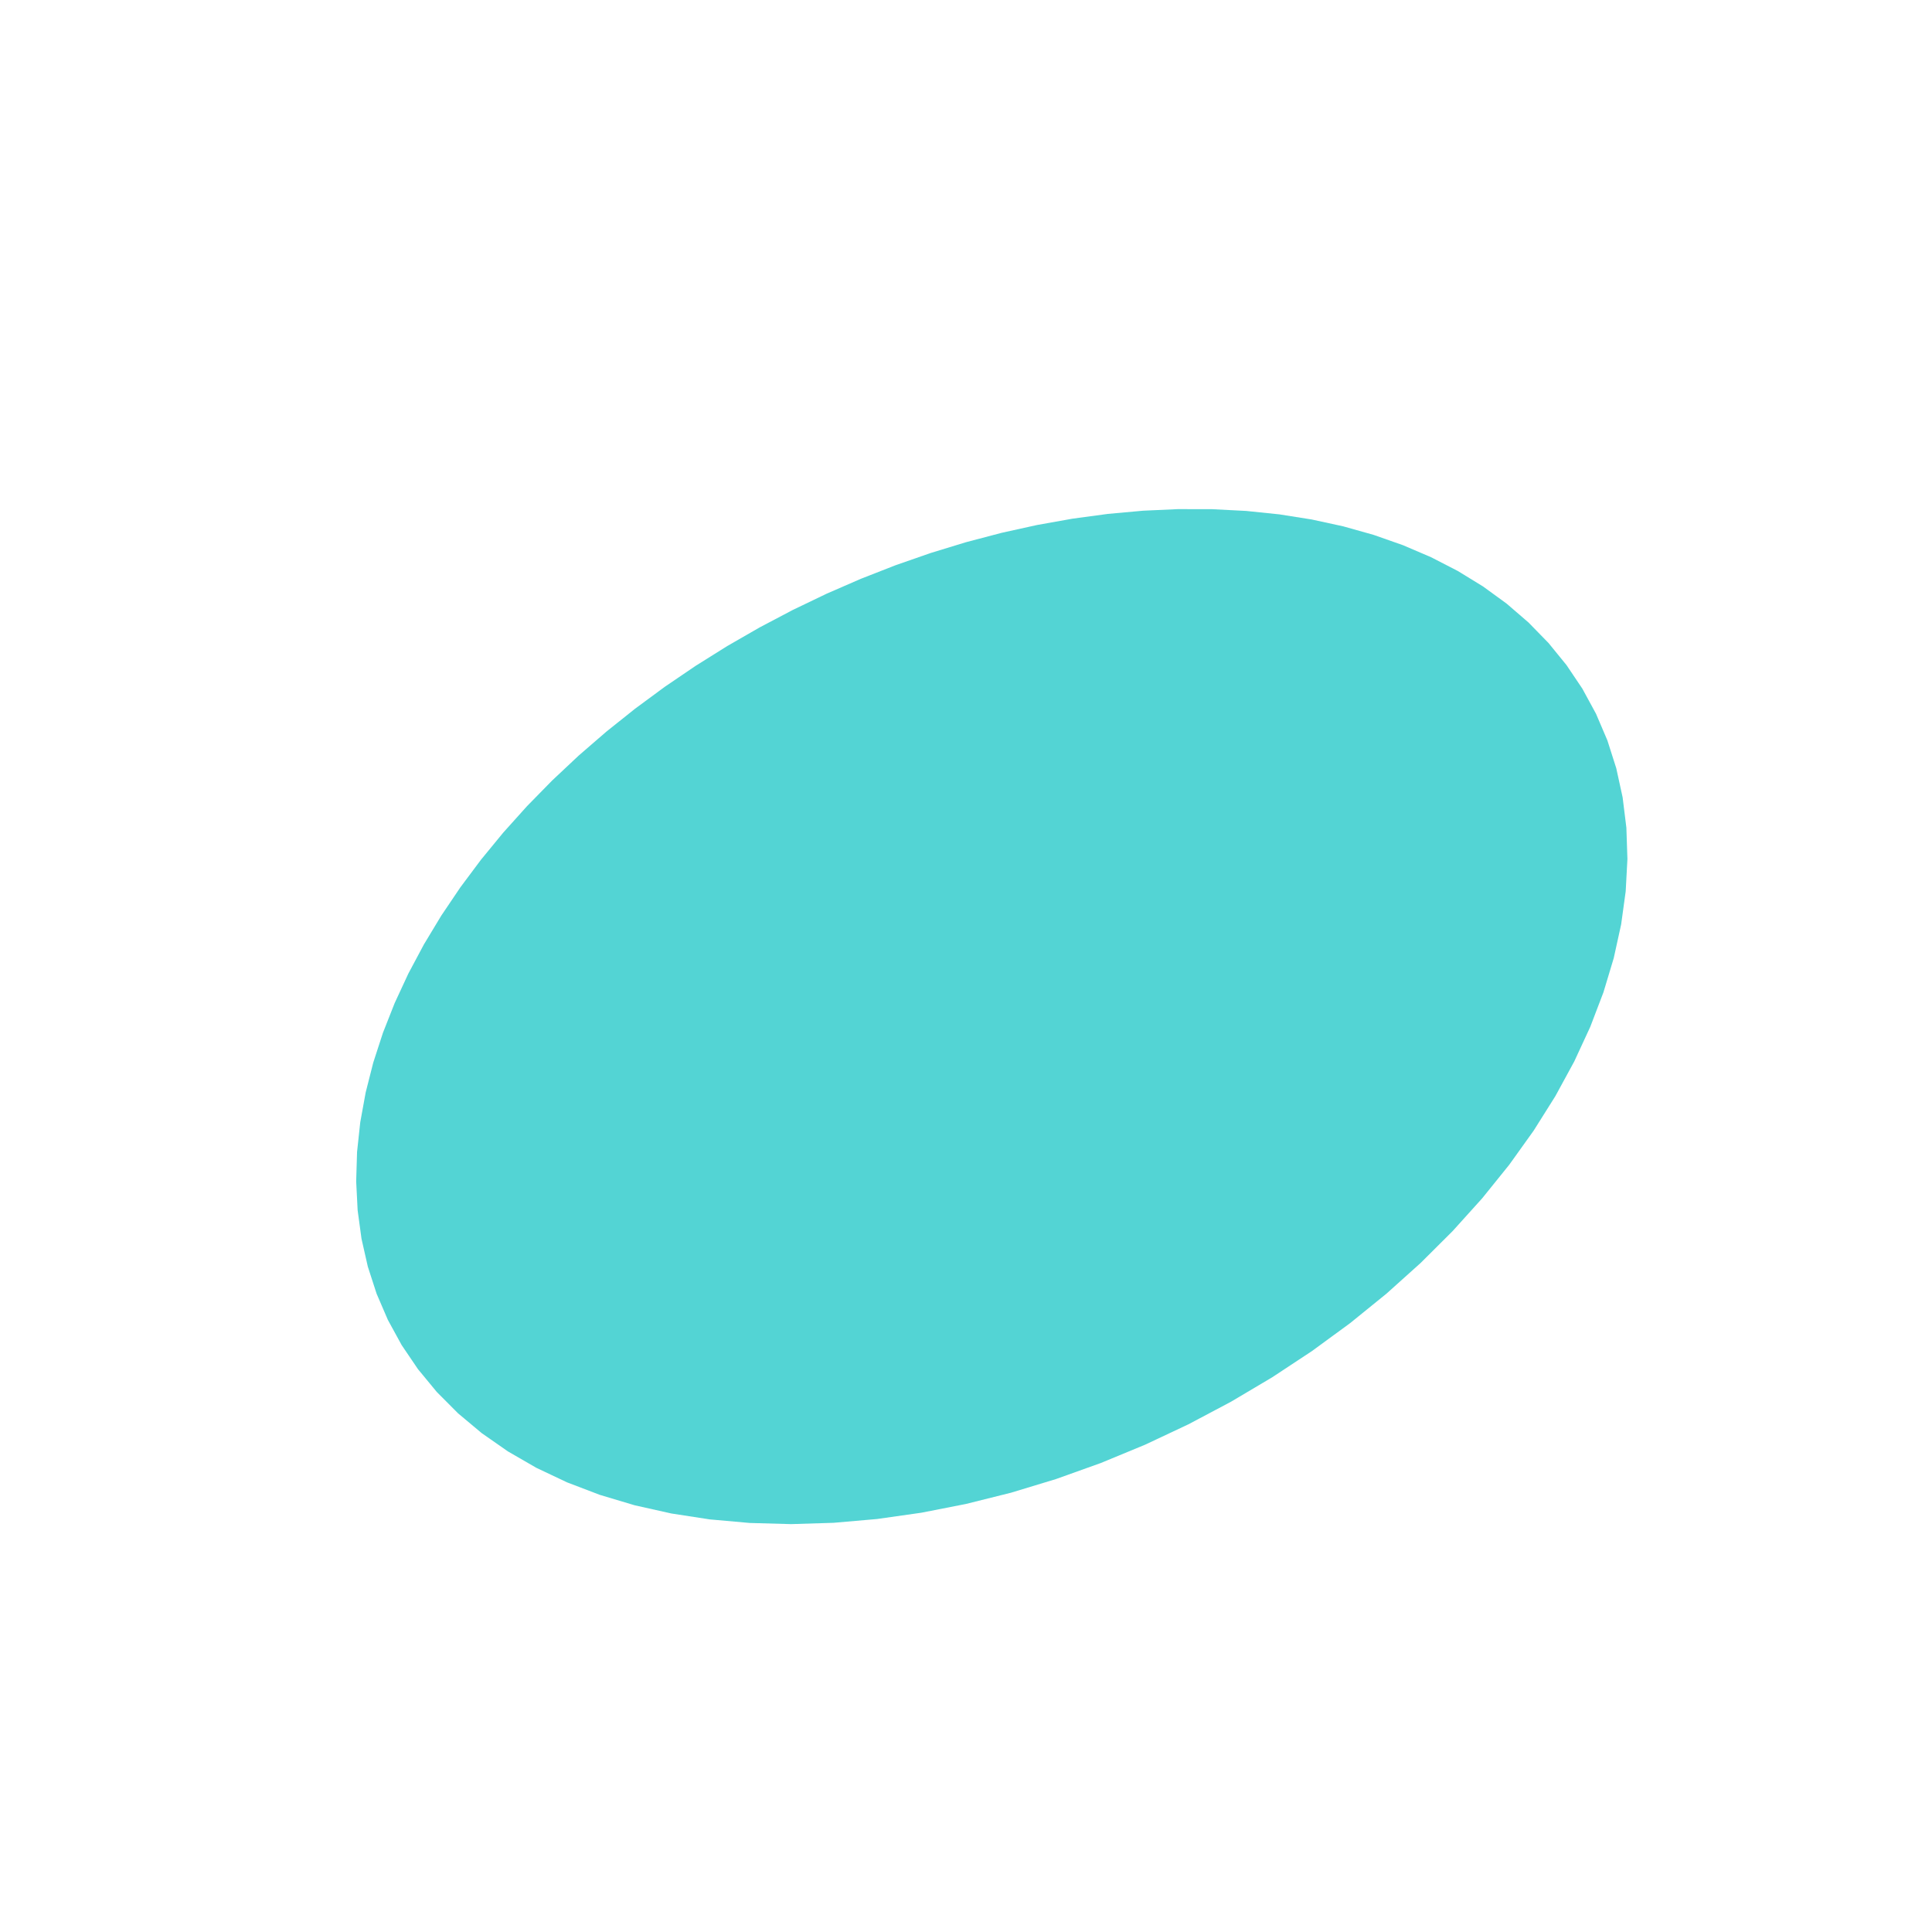
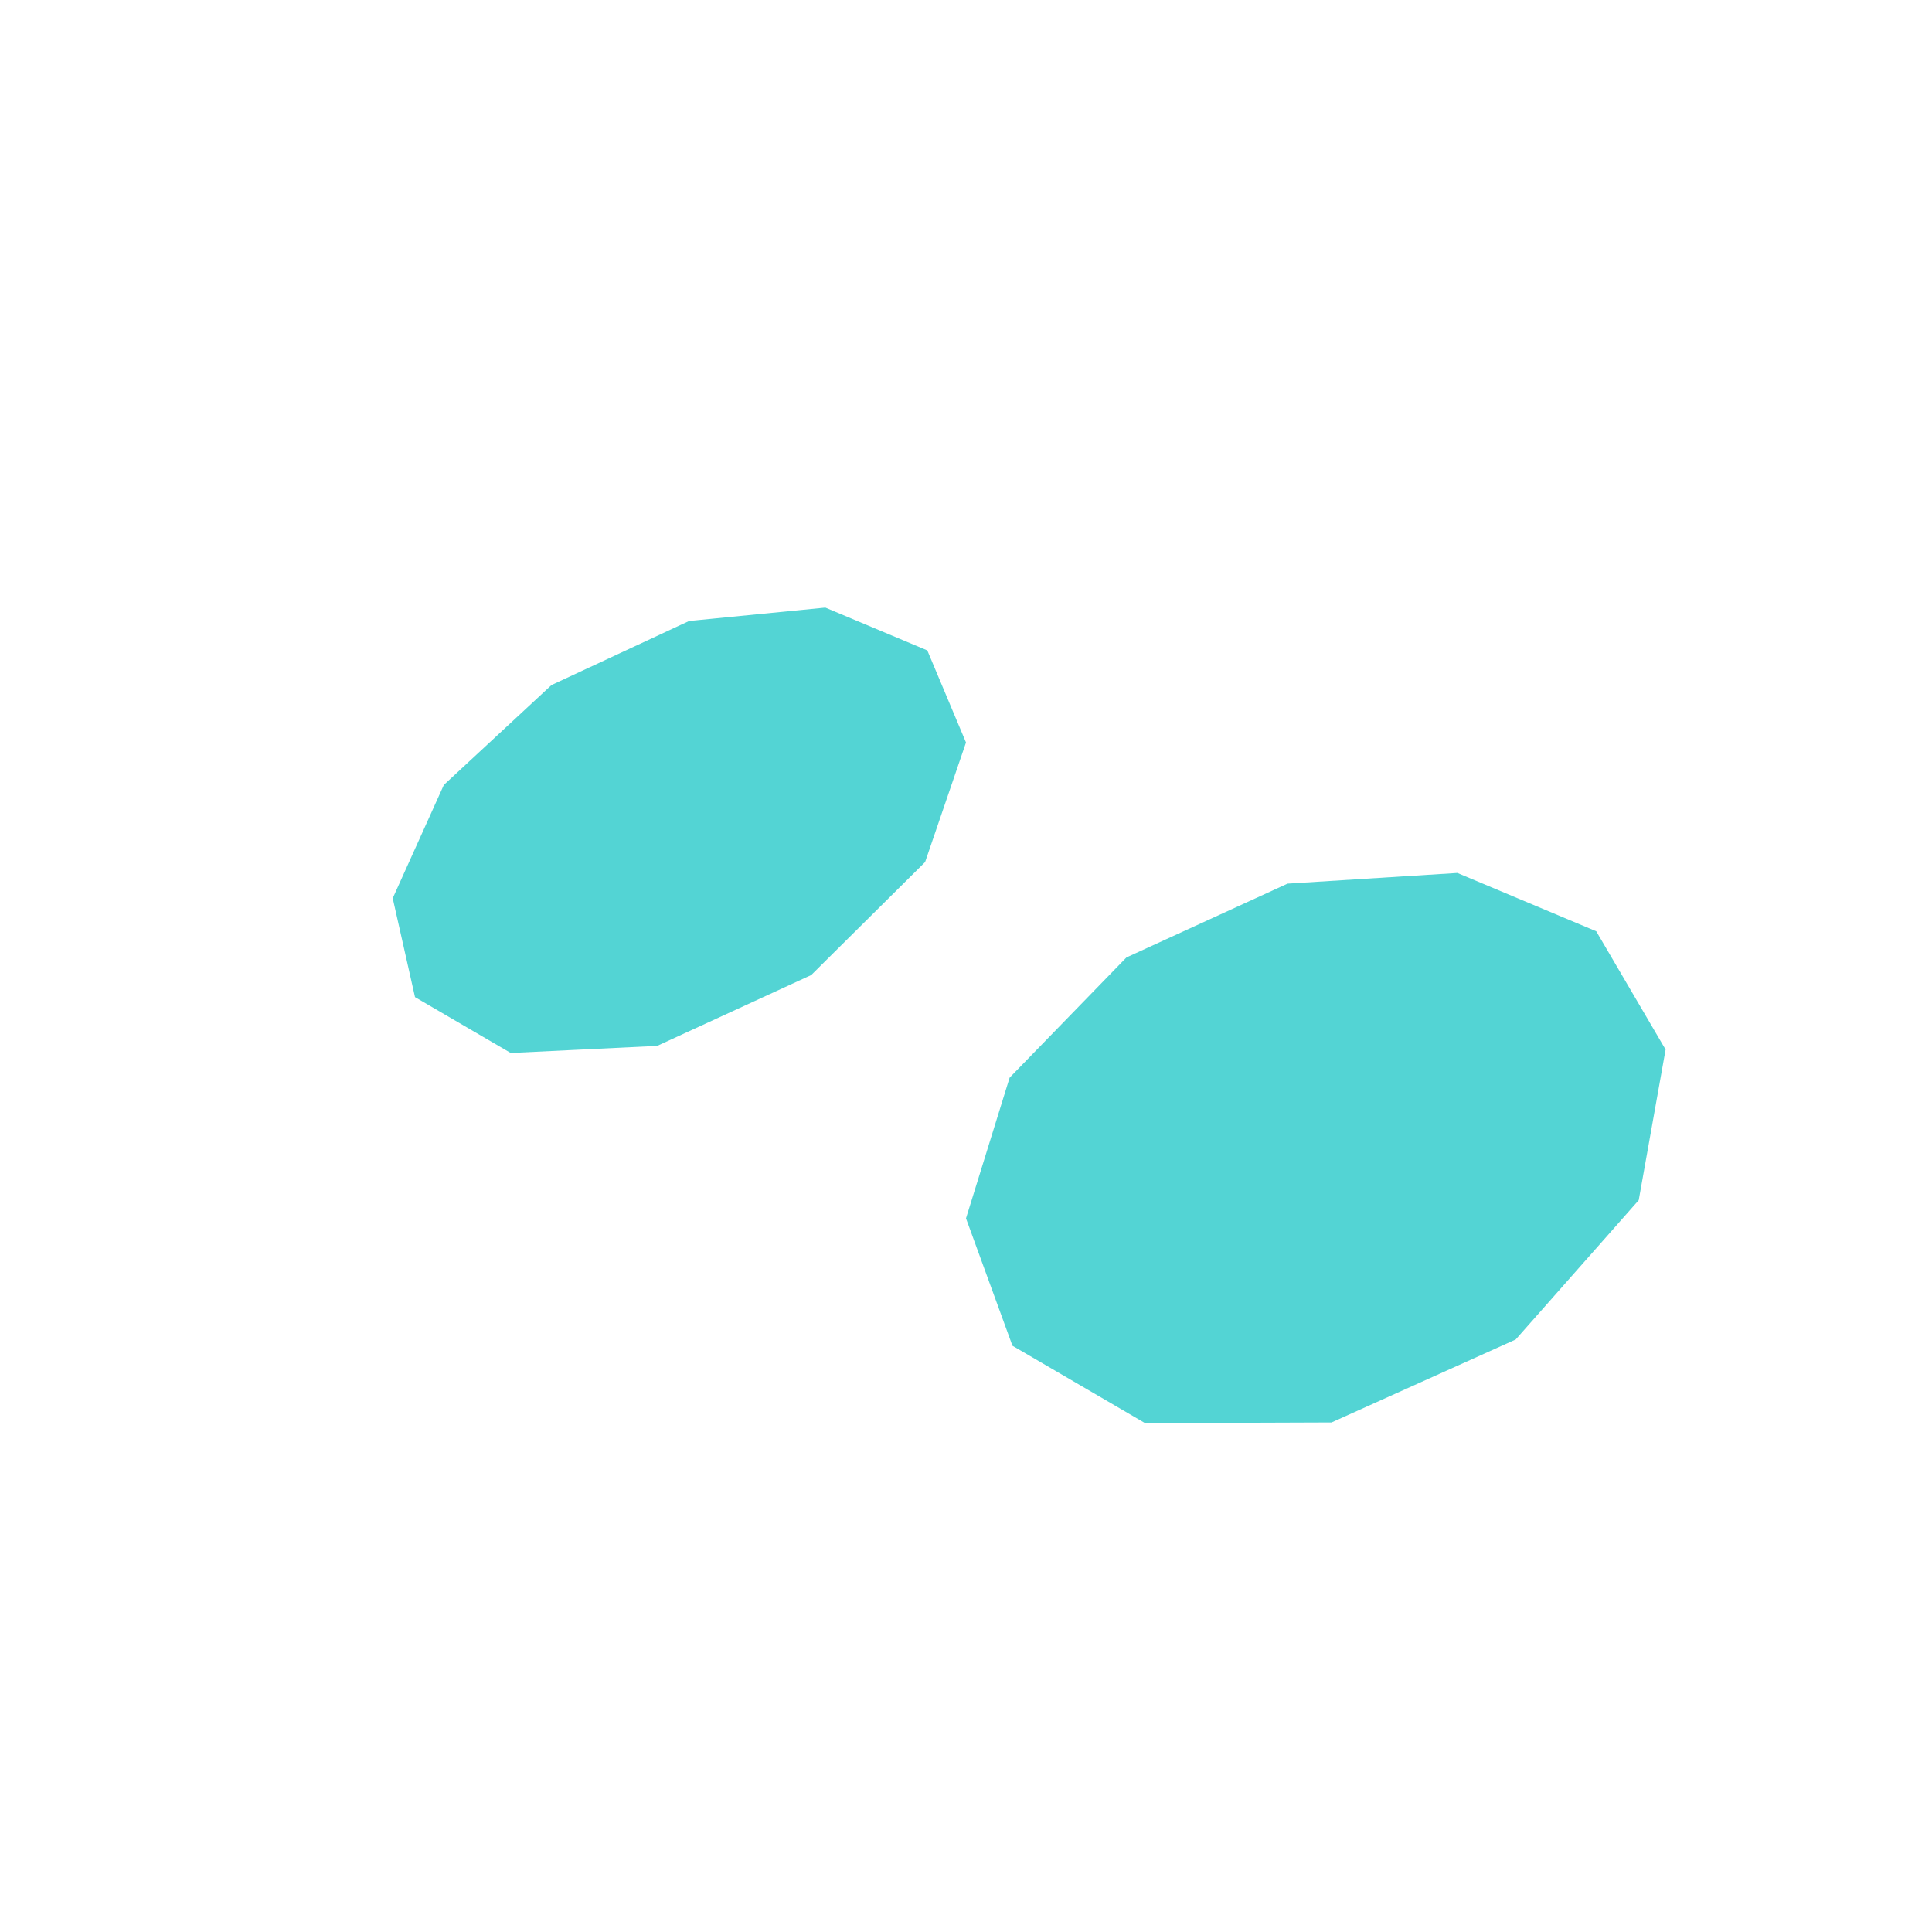
<svg xmlns="http://www.w3.org/2000/svg" viewBox="-250 -250 500 500" width="500" height="500">
-   <path d="M4.636329512724135e-14,139.222L-44.815,-92.15L-53.393,-87.632zM4.636329512724135e-14,139.222L-36.078,-96.346L-44.815,-92.15zM4.636329512724135e-14,139.222L-53.393,-87.632L-61.789,-82.802zM4.636329512724135e-14,139.222L-27.205,-100.207L-36.078,-96.346zM4.636329512724135e-14,139.222L-61.789,-82.802L-69.981,-77.673zM4.636329512724135e-14,139.222L-18.218,-103.723L-27.205,-100.207zM4.636329512724135e-14,139.222L-69.981,-77.673L-77.947,-72.259zM4.636329512724135e-14,139.222L-9.142,-106.884L-18.218,-103.723zM4.636329512724135e-14,139.222L-77.947,-72.259L-85.663,-66.571zM4.636329512724135e-14,139.222L-1.867050250702541e-14,-109.678L-9.142,-106.884zM4.636329512724135e-14,139.222L-85.663,-66.571L-93.108,-60.624zM4.636329512724135e-14,139.222L9.183,-112.096L-1.867050250702541e-14,-109.678zM4.636329512724135e-14,139.222L-93.108,-60.624L-100.261,-54.433zM4.636329512724135e-14,139.222L18.384,-114.129L9.183,-112.096zM4.636329512724135e-14,139.222L-100.261,-54.433L-107.098,-48.012zM4.636329512724135e-14,139.222L27.575,-115.768L18.384,-114.129zM4.636329512724135e-14,139.222L-107.098,-48.012L-113.599,-41.376zM4.636329512724135e-14,139.222L36.733,-117.005L27.575,-115.768zM4.636329512724135e-14,139.222L-113.599,-41.376L-119.741,-34.543zM4.636329512724135e-14,139.222L45.83,-117.83L36.733,-117.005zM4.636329512724135e-14,139.222L-119.741,-34.543L-125.503,-27.529zM4.636329512724135e-14,139.222L54.84,-118.238L45.83,-117.83zM4.636329512724135e-14,139.222L-125.503,-27.529L-130.862,-20.352zM4.636329512724135e-14,139.222L63.736,-118.22L54.84,-118.238zM4.636329512724135e-14,139.222L-130.862,-20.352L-135.799,-13.031zM4.636329512724135e-14,139.222L72.489,-117.772L63.736,-118.22zM4.636329512724135e-14,139.222L-135.799,-13.031L-140.291,-5.587zM4.636329512724135e-14,139.222L81.07,-116.887L72.489,-117.772zM4.636329512724135e-14,139.222L-140.291,-5.587L-144.317,1.961zM4.636329512724135e-14,139.222L89.45,-115.562L81.07,-116.887zM4.636329512724135e-14,139.222L-144.317,1.961L-147.858,9.591zM4.636329512724135e-14,139.222L97.6,-113.792L89.45,-115.562zM4.636329512724135e-14,139.222L-147.858,9.591L-150.893,17.279zM4.636329512724135e-14,139.222L105.488,-111.574L97.6,-113.792zM4.636329512724135e-14,139.222L-150.893,17.279L-153.402,25.002zM4.636329512724135e-14,139.222L113.084,-108.909L105.488,-111.574zM4.636329512724135e-14,139.222L-153.402,25.002L-155.366,32.735zM4.636329512724135e-14,139.222L120.356,-105.795L113.084,-108.909zM4.636329512724135e-14,139.222L-155.366,32.735L-156.769,40.451zM4.636329512724135e-14,139.222L127.273,-102.234L120.356,-105.795zM4.636329512724135e-14,139.222L-156.769,40.451L-157.593,48.124zM4.636329512724135e-14,139.222L133.802,-98.228L127.273,-102.234zM4.636329512724135e-14,139.222L-157.593,48.124L-157.822,55.725zM4.636329512724135e-14,139.222L139.912,-93.784L133.802,-98.228zM4.636329512724135e-14,139.222L-157.822,55.725L-157.443,63.225zM4.636329512724135e-14,139.222L145.569,-88.906L139.912,-93.784zM4.636329512724135e-14,139.222L-157.443,63.225L-156.442,70.593zM4.636329512724135e-14,139.222L150.743,-83.603L145.569,-88.906zM4.636329512724135e-14,139.222L-156.442,70.593L-154.81,77.798zM4.636329512724135e-14,139.222L155.402,-77.887L150.743,-83.603zM4.636329512724135e-14,139.222L-154.81,77.798L-152.537,84.808zM4.636329512724135e-14,139.222L159.515,-71.769L155.402,-77.887zM4.636329512724135e-14,139.222L-152.537,84.808L-149.618,91.59zM4.636329512724135e-14,139.222L163.053,-65.266L159.515,-71.769zM4.636329512724135e-14,139.222L-149.618,91.59L-146.049,98.11zM4.636329512724135e-14,139.222L165.987,-58.394L163.053,-65.266zM4.636329512724135e-14,139.222L-146.049,98.11L-141.83,104.336zM4.636329512724135e-14,139.222L168.29,-51.175L165.987,-58.394zM4.636329512724135e-14,139.222L-141.83,104.336L-136.963,110.234zM4.636329512724135e-14,139.222L169.937,-43.632L168.29,-51.175zM4.636329512724135e-14,139.222L-136.963,110.234L-131.455,115.768zM4.636329512724135e-14,139.222L170.905,-35.79L169.937,-43.632zM4.636329512724135e-14,139.222L-131.455,115.768L-125.315,120.907zM4.636329512724135e-14,139.222L171.175,-27.678L170.905,-35.79zM4.636329512724135e-14,139.222L-125.315,120.907L-118.556,125.618zM4.636329512724135e-14,139.222L170.728,-19.328L171.175,-27.678zM4.636329512724135e-14,139.222L-118.556,125.618L-111.198,129.868zM4.636329512724135e-14,139.222L169.553,-10.774L170.728,-19.328zM4.636329512724135e-14,139.222L-111.198,129.868L-103.26,133.628zM4.636329512724135e-14,139.222L167.637,-2.053L169.553,-10.774zM4.636329512724135e-14,139.222L-103.26,133.628L-94.771,136.868zM4.636329512724135e-14,139.222L164.975,6.796L167.637,-2.053zM4.636329512724135e-14,139.222L-94.771,136.868L-85.761,139.562zM4.636329512724135e-14,139.222L161.566,15.732L164.975,6.796zM4.636329512724135e-14,139.222L-85.761,139.562L-76.264,141.687zM4.636329512724135e-14,139.222L157.412,24.71L161.566,15.732zM4.636329512724135e-14,139.222L-76.264,141.687L-66.32,143.219zM4.636329512724135e-14,139.222L152.522,33.686L157.412,24.71zM4.636329512724135e-14,139.222L-66.32,143.219L-55.974,144.141zM4.636329512724135e-14,139.222L146.908,42.612L152.522,33.686zM4.636329512724135e-14,139.222L-55.974,144.141L-45.273,144.439zM4.636329512724135e-14,139.222L140.589,51.44L146.908,42.612zM4.636329512724135e-14,139.222L-45.273,144.439L-34.268,144.1zM4.636329512724135e-14,139.222L133.589,60.121L140.589,51.44zM4.636329512724135e-14,139.222L-34.268,144.1L-23.015,143.119zM4.636329512724135e-14,139.222L125.936,68.607L133.589,60.121zM4.636329512724135e-14,139.222L-23.015,143.119L-11.572,141.493zM4.636329512724135e-14,139.222L117.664,76.849L125.936,68.607zM4.636329512724135e-14,139.222L108.814,84.799L117.664,76.849zM4.636329512724135e-14,139.222L99.429,92.41L108.814,84.799zM4.636329512724135e-14,139.222L11.639,136.315L23.28,132.782zM4.636329512724135e-14,139.222L89.557,99.638L99.429,92.41zM4.636329512724135e-14,139.222L23.28,132.782L34.859,128.639zM4.636329512724135e-14,139.222L79.251,106.439L89.557,99.638zM4.636329512724135e-14,139.222L34.859,128.639L46.309,123.906zM4.636329512724135e-14,139.222L68.568,112.775L79.251,106.439zM4.636329512724135e-14,139.222L46.309,123.906L57.567,118.608zM4.636329512724135e-14,139.222L57.567,118.608L68.568,112.775z" style="fill:rgb(83,212,212)" />
+   <path d="M-79.933,20.676L-71.654,-89.293L-107.276,-72.709zM-79.933,20.676L-107.276,-72.709L-135.136,-46.858zM-79.933,20.676L-36.402,-92.756L-71.654,-89.293zM-79.933,20.676L-135.136,-46.858L-148.365,-17.533zM-79.933,20.676L-10.013,-81.675L-36.402,-92.756zM-79.933,20.676L-148.365,-17.533L-142.599,8.052zM-79.933,20.676L-1.927221130339468e-14,-57.842L-10.013,-81.675zM-79.933,20.676L-142.599,8.052L-117.824,22.509zM-79.933,20.676L-10.584,-26.896L-1.927221130339468e-14,-57.842zM-79.933,20.676L-40.052,2.337L-10.584,-26.896zM94.6,118.128L83.221,-21.314L41.518,-2.21zM94.6,118.128L41.518,-2.21L11.288,28.899zM94.6,118.128L127.164,-24.077L83.221,-21.314zM94.6,118.128L11.288,28.899L2.1744648213638566e-14,65.307zM94.6,118.128L163.102,-8.987L127.164,-24.077zM94.6,118.128L2.1744648213638566e-14,65.307L12.02,98.277zM94.6,118.128L181.054,21.627L163.102,-8.987zM94.6,118.128L12.02,98.277L46.334,118.3zM94.6,118.128L174.099,60.607L181.054,21.627zM94.6,118.128L142.26,96.662L174.099,60.607z" style="fill:rgb(83,212,212)" />
</svg>
